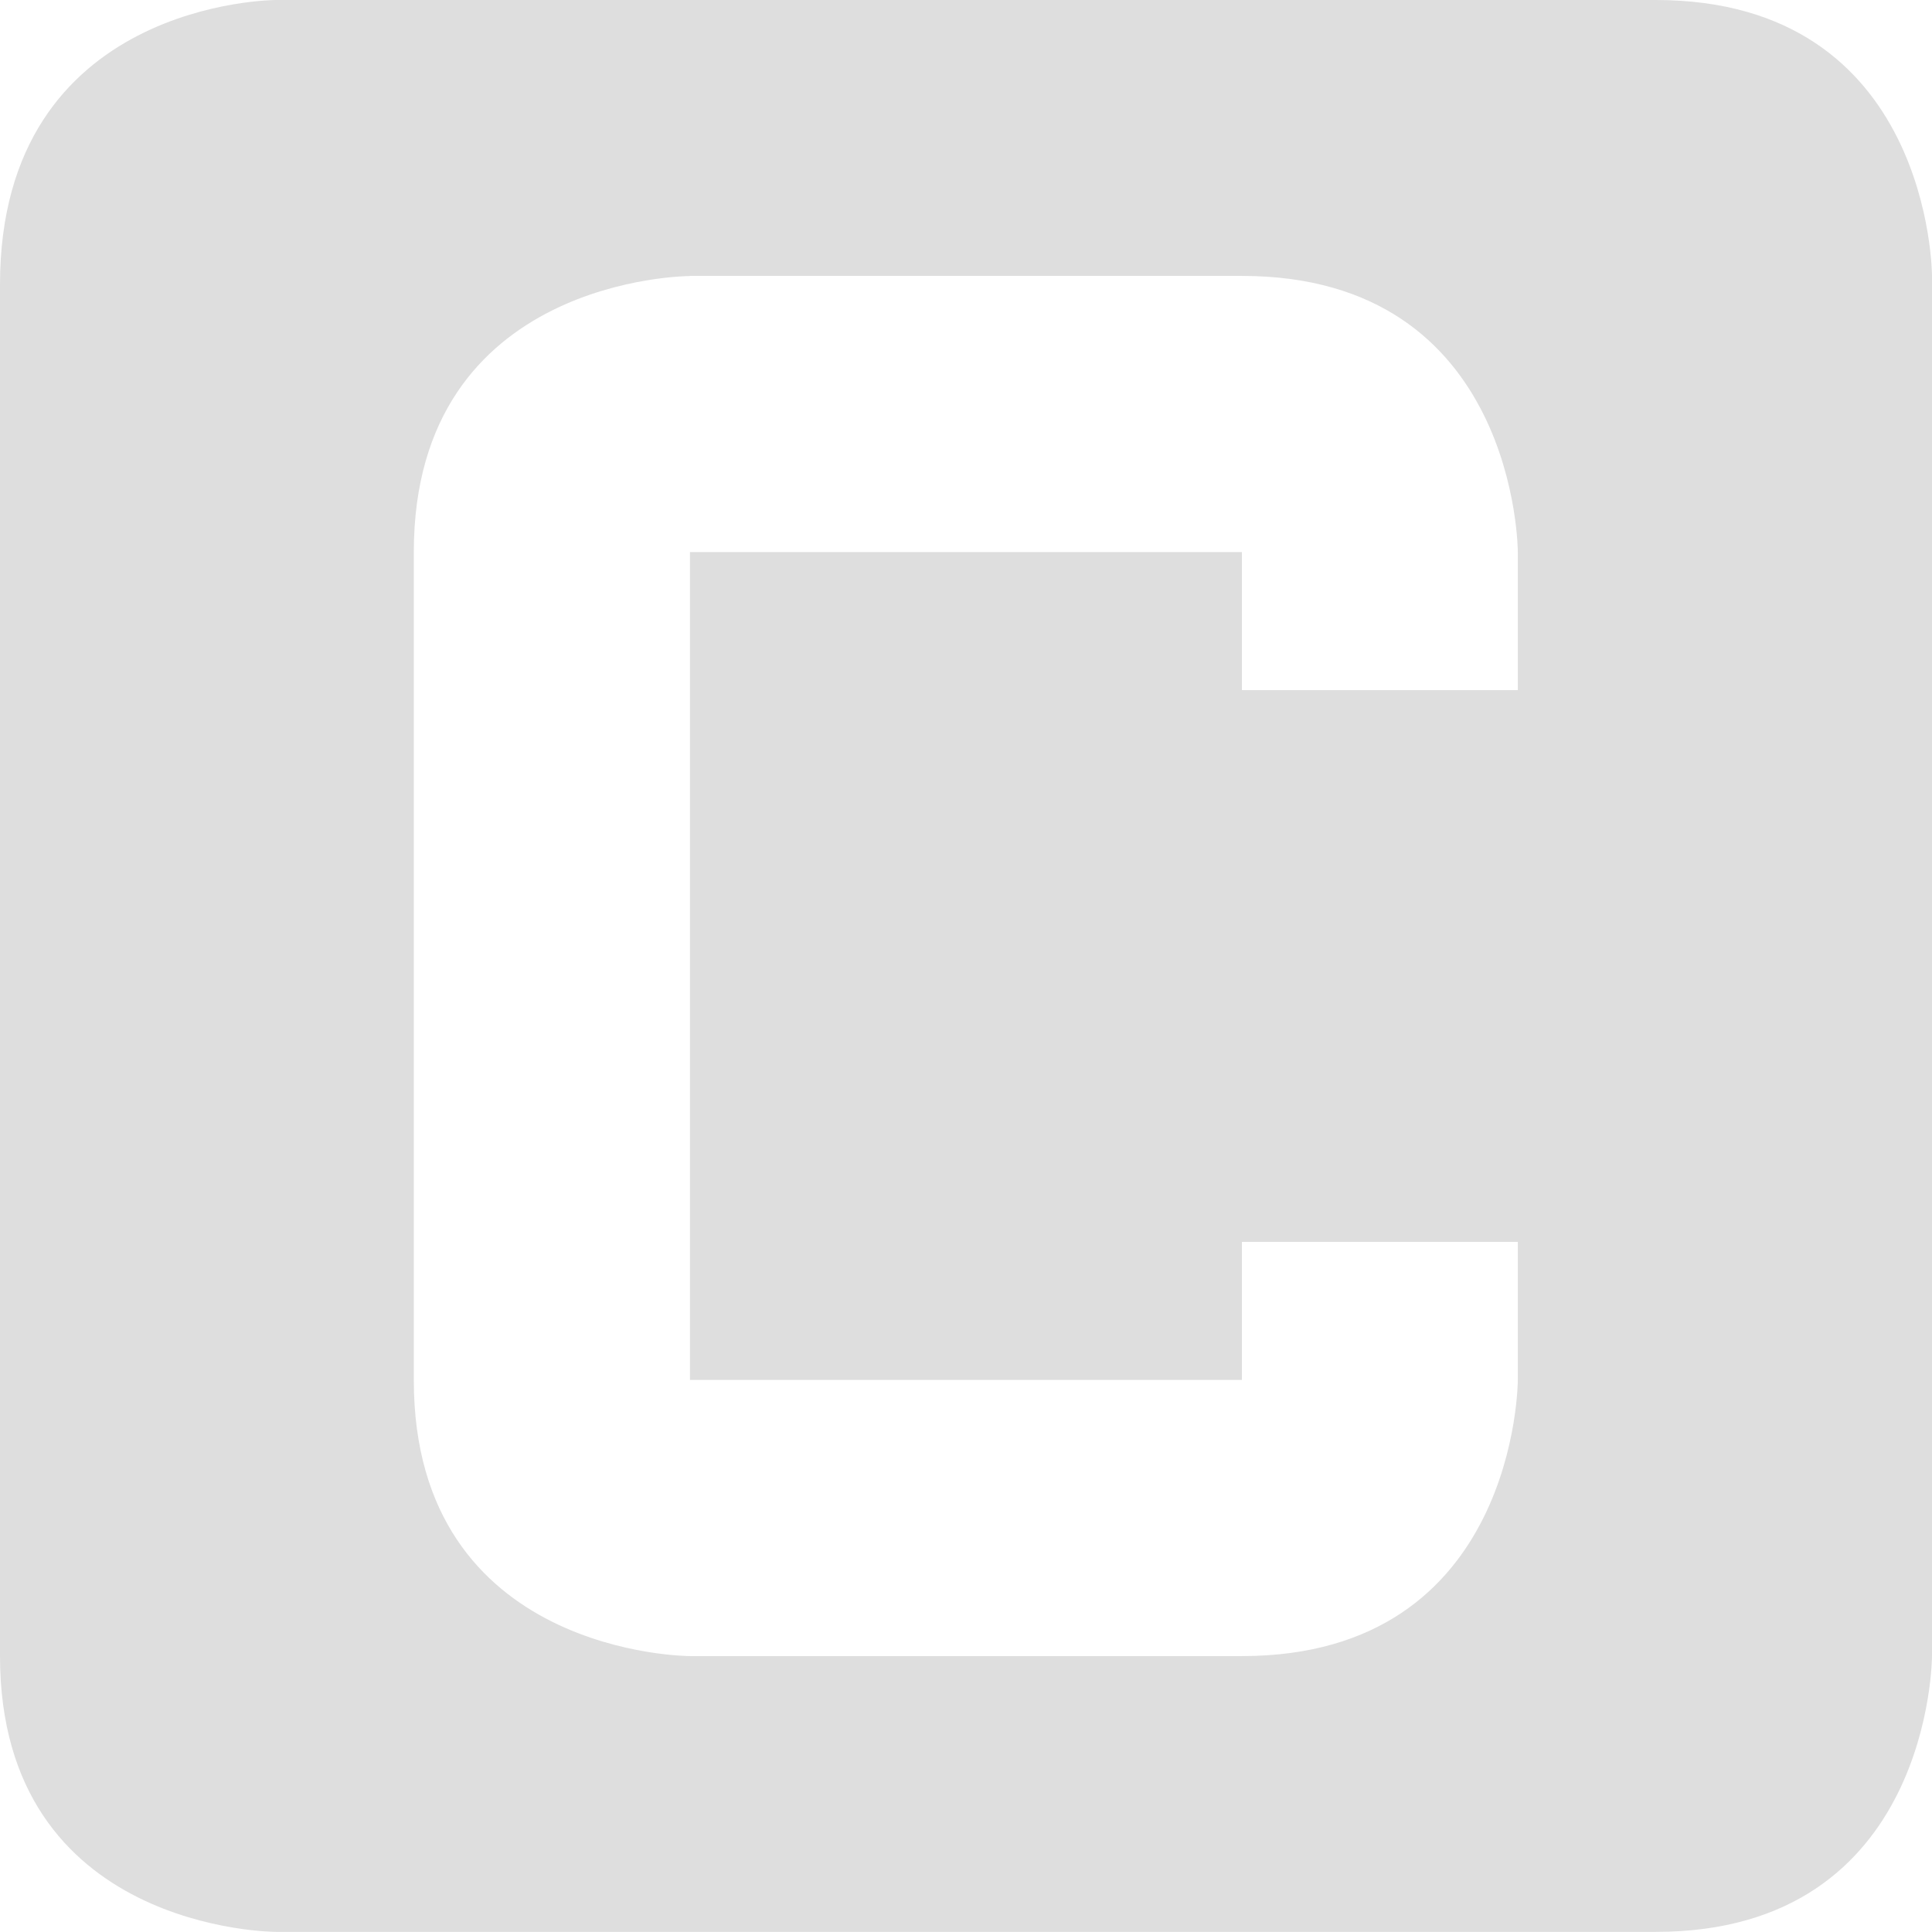
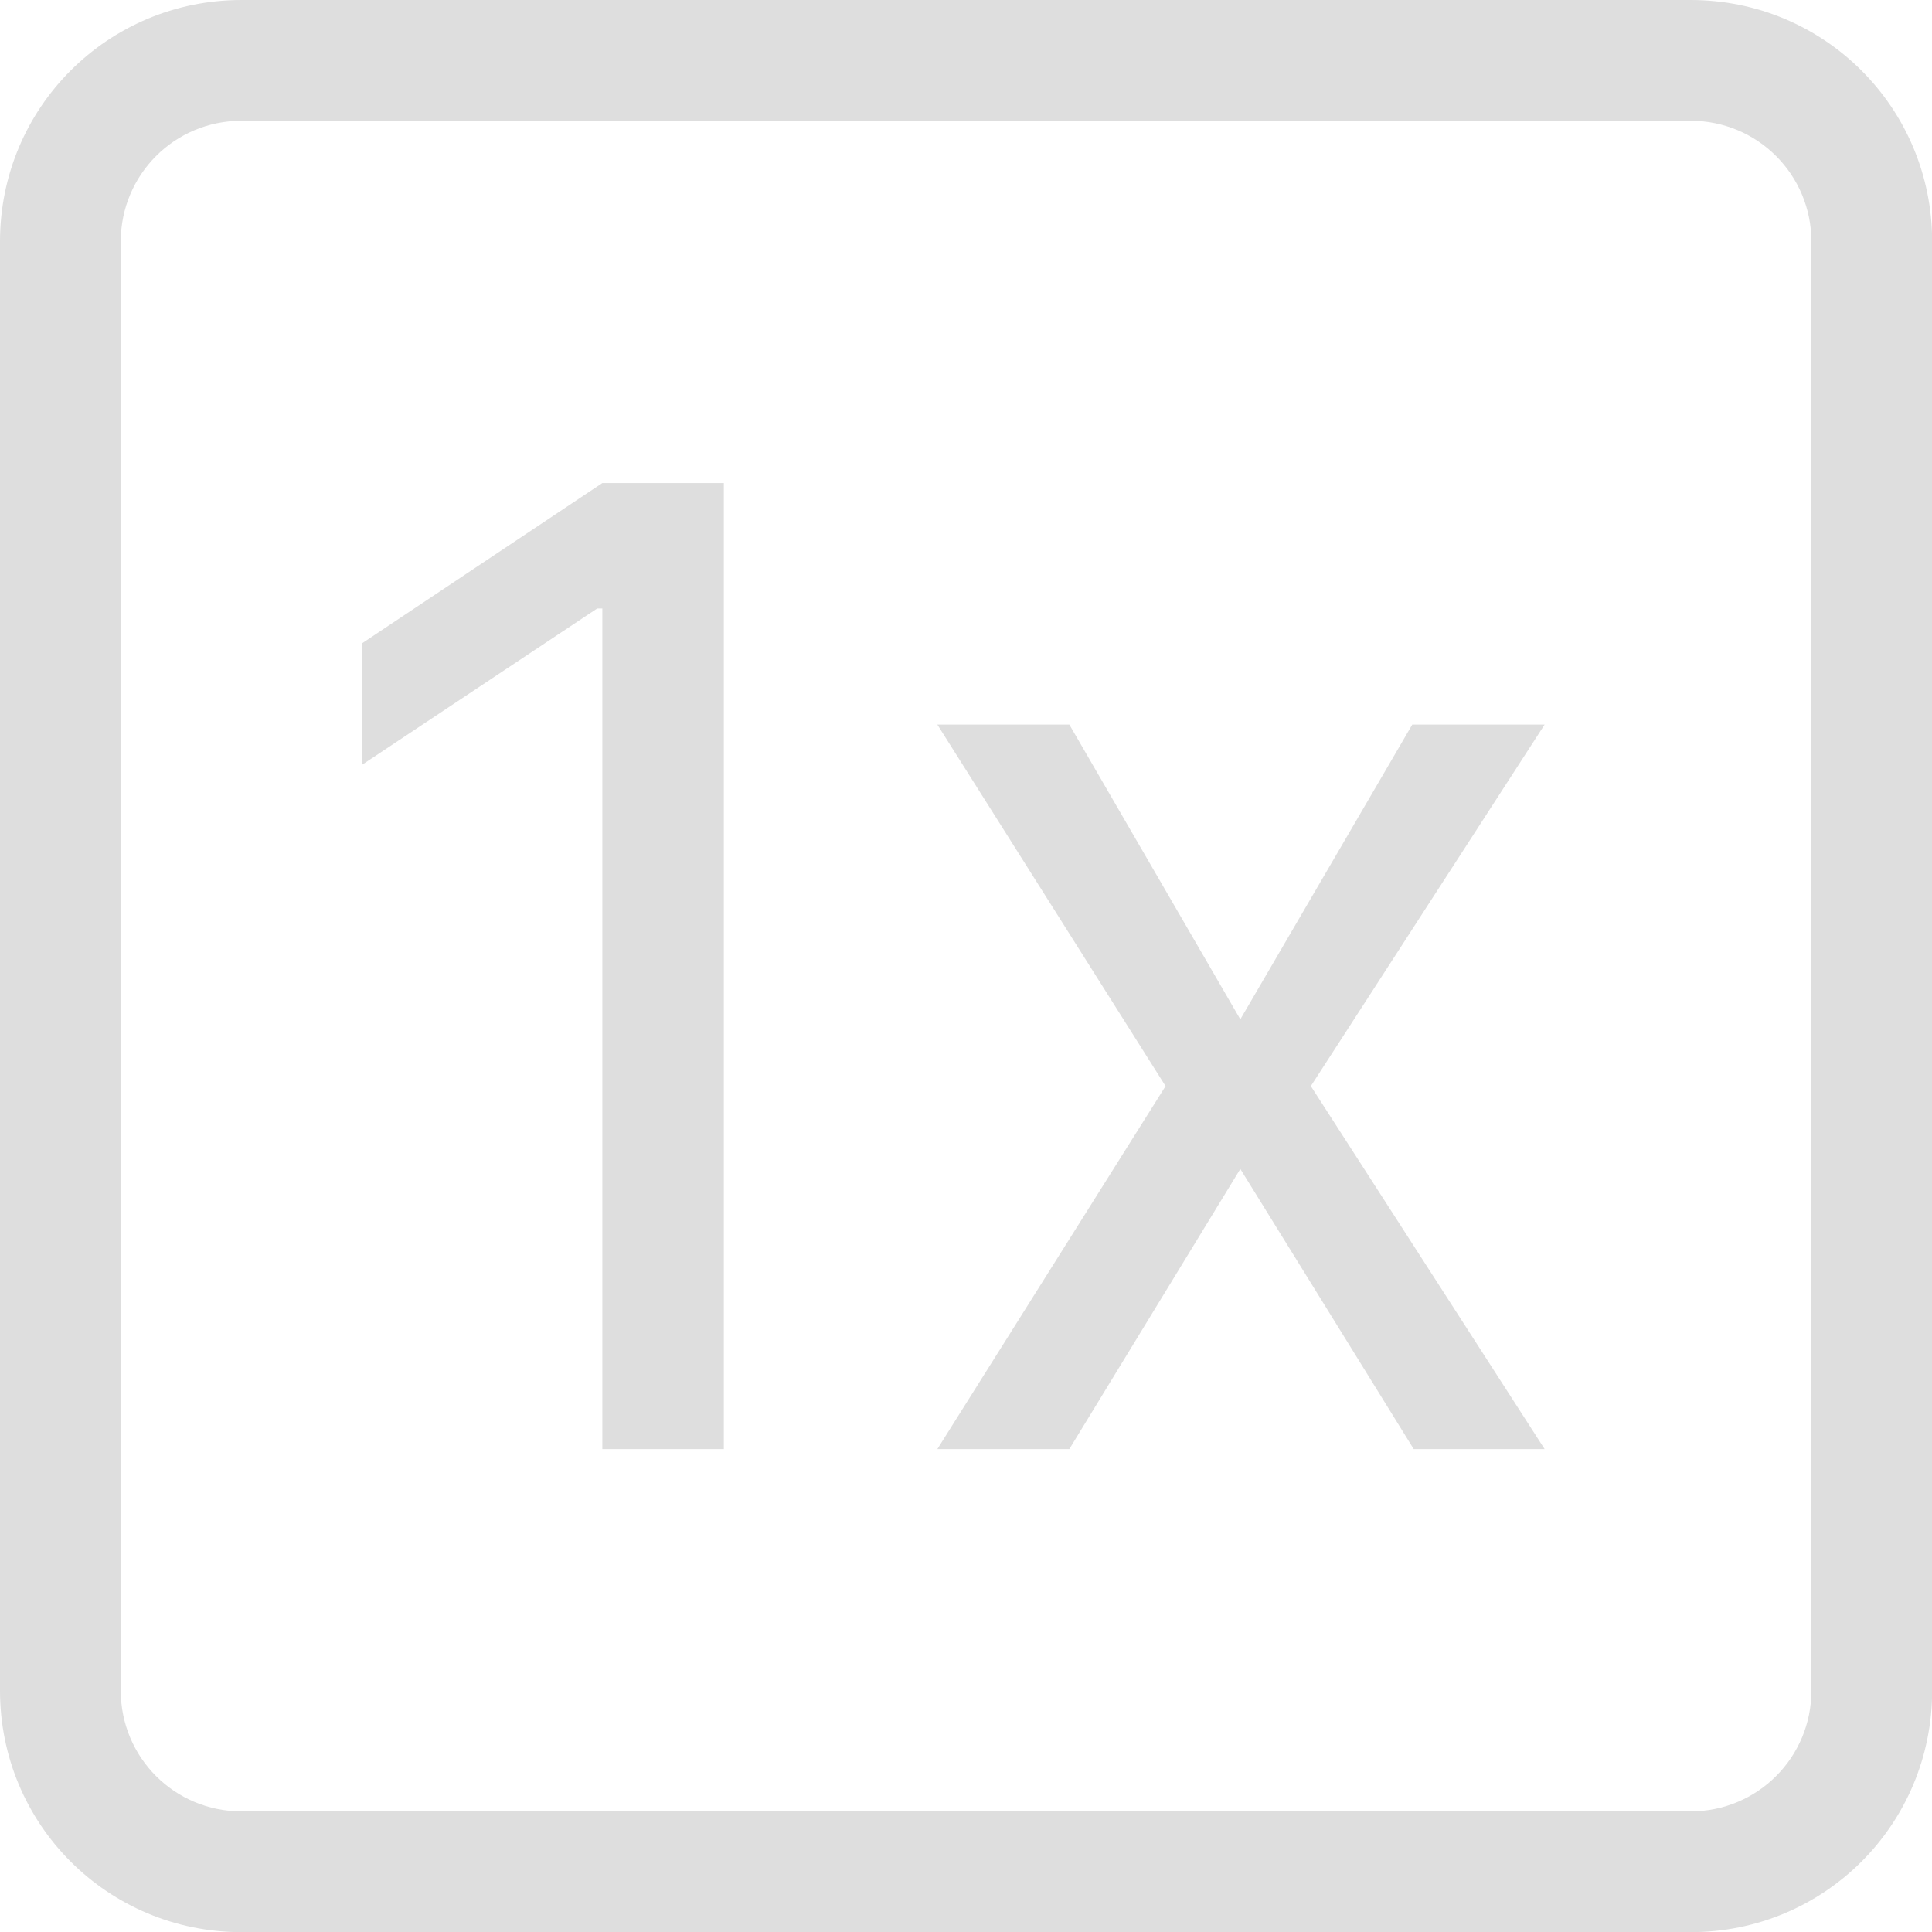
- <svg xmlns="http://www.w3.org/2000/svg" version="1.1" viewBox="0 0 16 16">
-   <path d="m2.285 0s-2.285 0-2.285 2.357v11.357c0 2.285 2.285 2.285 2.285 2.285h11.428c2.287 0 2.287-2.285 2.287-2.285v-11.429s0-2.285-2.288-2.285zm3.429 2.285h4.571c2.285 0 2.285 2.287 2.285 2.287v1.143h-2.285v-1.143h-4.571v6.856h4.571v-1.143h2.285v1.143s0 2.287-2.285 2.287h-4.571s-2.287 0-2.287-2.285v-6.857c0-2.287 2.287-2.287 2.287-2.287z" color="#dedede" fill="#dedede" stroke-width="1.333" />
+ <svg xmlns="http://www.w3.org/2000/svg" width="16" height="16" viewBox="0 0 4.233 4.233" version="1.1" id="svg830">
+   <defs id="defs827" />
+   <path id="path10013" style="fill:#dedede;stroke-width:0.255" d="M 2 0 C 0.892 -2.9605947e-16 0 0.892 0 2 L 0 14 C -2.9605947e-16 15.108 0.892 16 2 16 L 14 16 C 15.108 16 16 15.108 16 14 L 16 2 C 16 0.892 15.108 0 14 0 L 2 0 z M 2 1 L 14 1 C 14.554 1 15 1.446 15 2 L 15 14 C 15 14.554 14.554 15 14 15 L 2 15 C 1.446 15 1 14.554 1 14 L 1 2 C 1 1.446 1.446 1 2 1 z M 4.988 4 L 3 5.326 L 3 6.332 L 4.945 5.039 L 4.988 5.039 L 4.988 12 L 5.994 12 L 5.994 4 L 4.988 4 z M 7.762 6 L 9.652 8.994 L 7.762 12 L 8.855 12 L 10.271 9.68 L 11.707 12 L 12.791 12 L 10.855 8.994 L 12.791 6 L 11.695 6 L 10.271 8.441 L 8.855 6 L 7.762 6 z " transform="scale(0.2645833)" />
</svg>
